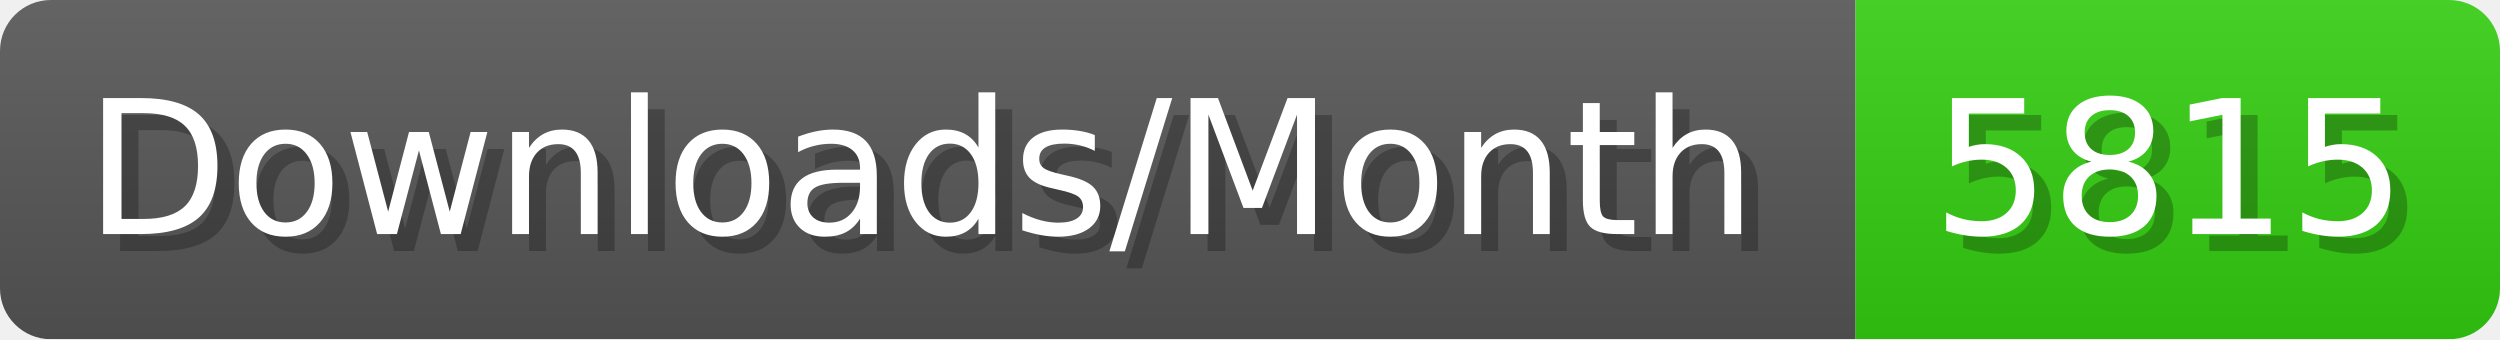
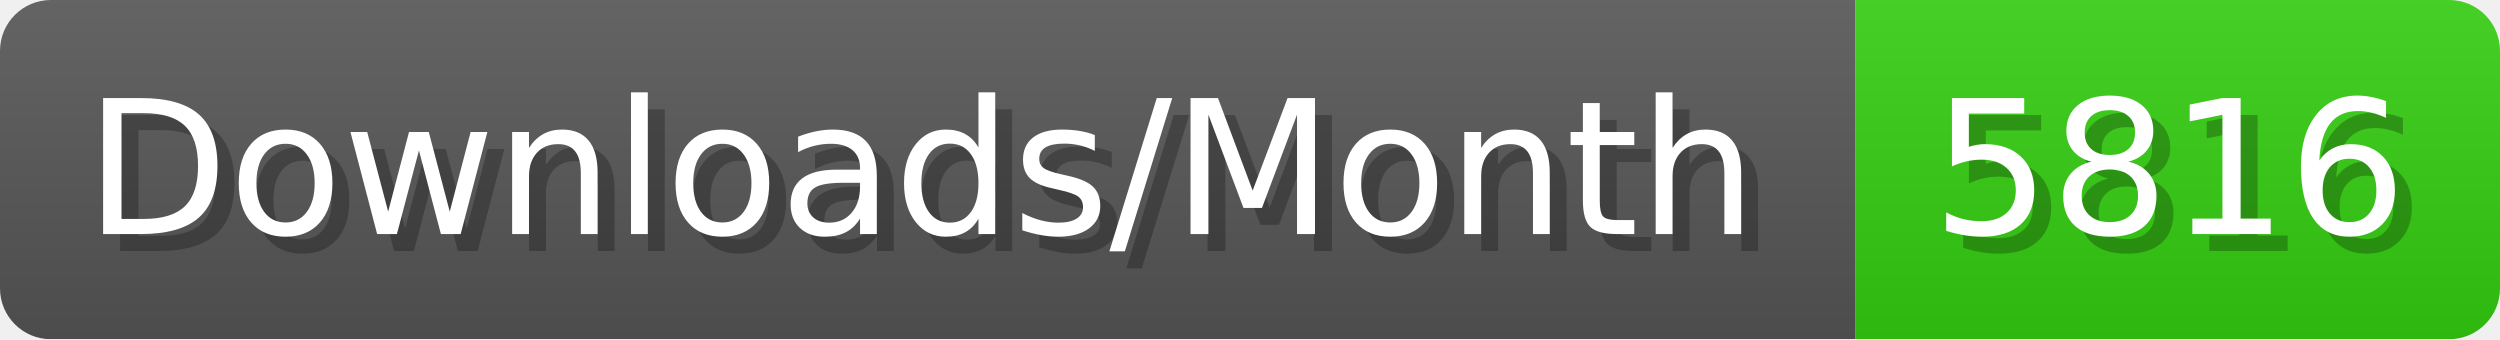
- <svg xmlns="http://www.w3.org/2000/svg" width="147.4" height="20" viewBox="0 0 1474 200" role="img" aria-label="Downloads/Month: 5815">
+ <svg xmlns="http://www.w3.org/2000/svg" width="147.4" height="20" viewBox="0 0 1474 200" role="img" aria-label="Downloads/Month: 5816">
  <linearGradient id="YlXUI" x2="0" y2="100%">
    <stop offset="0" stop-opacity=".1" stop-color="#EEE" />
    <stop offset="1" stop-opacity=".1" />
  </linearGradient>
  <mask id="JHhop">
    <rect width="1474" height="200" rx="30" fill="#FFF" />
  </mask>
  <g mask="url(#JHhop)">
    <rect width="1094" height="200" fill="#555" />
    <rect width="380" height="200" fill="#3C1" x="1094" />
    <rect width="1474" height="200" fill="url(#YlXUI)" />
  </g>
  <g aria-hidden="true" fill="#fff" text-anchor="start" font-family="Verdana,DejaVu Sans,sans-serif" font-size="110">
    <text x="60" y="148" textLength="994" fill="#000" opacity="0.25">Downloads/Month</text>
    <text x="50" y="138" textLength="994">Downloads/Month</text>
-     <text x="1149" y="148" textLength="280" fill="#000" opacity="0.25">5815</text>
-     <text x="1139" y="138" textLength="280">5815</text>
+     <text x="1149" y="148" textLength="280" fill="#000" opacity="0.25">5816</text>
+     <text x="1139" y="138" textLength="280">5816</text>
  </g>
</svg>
